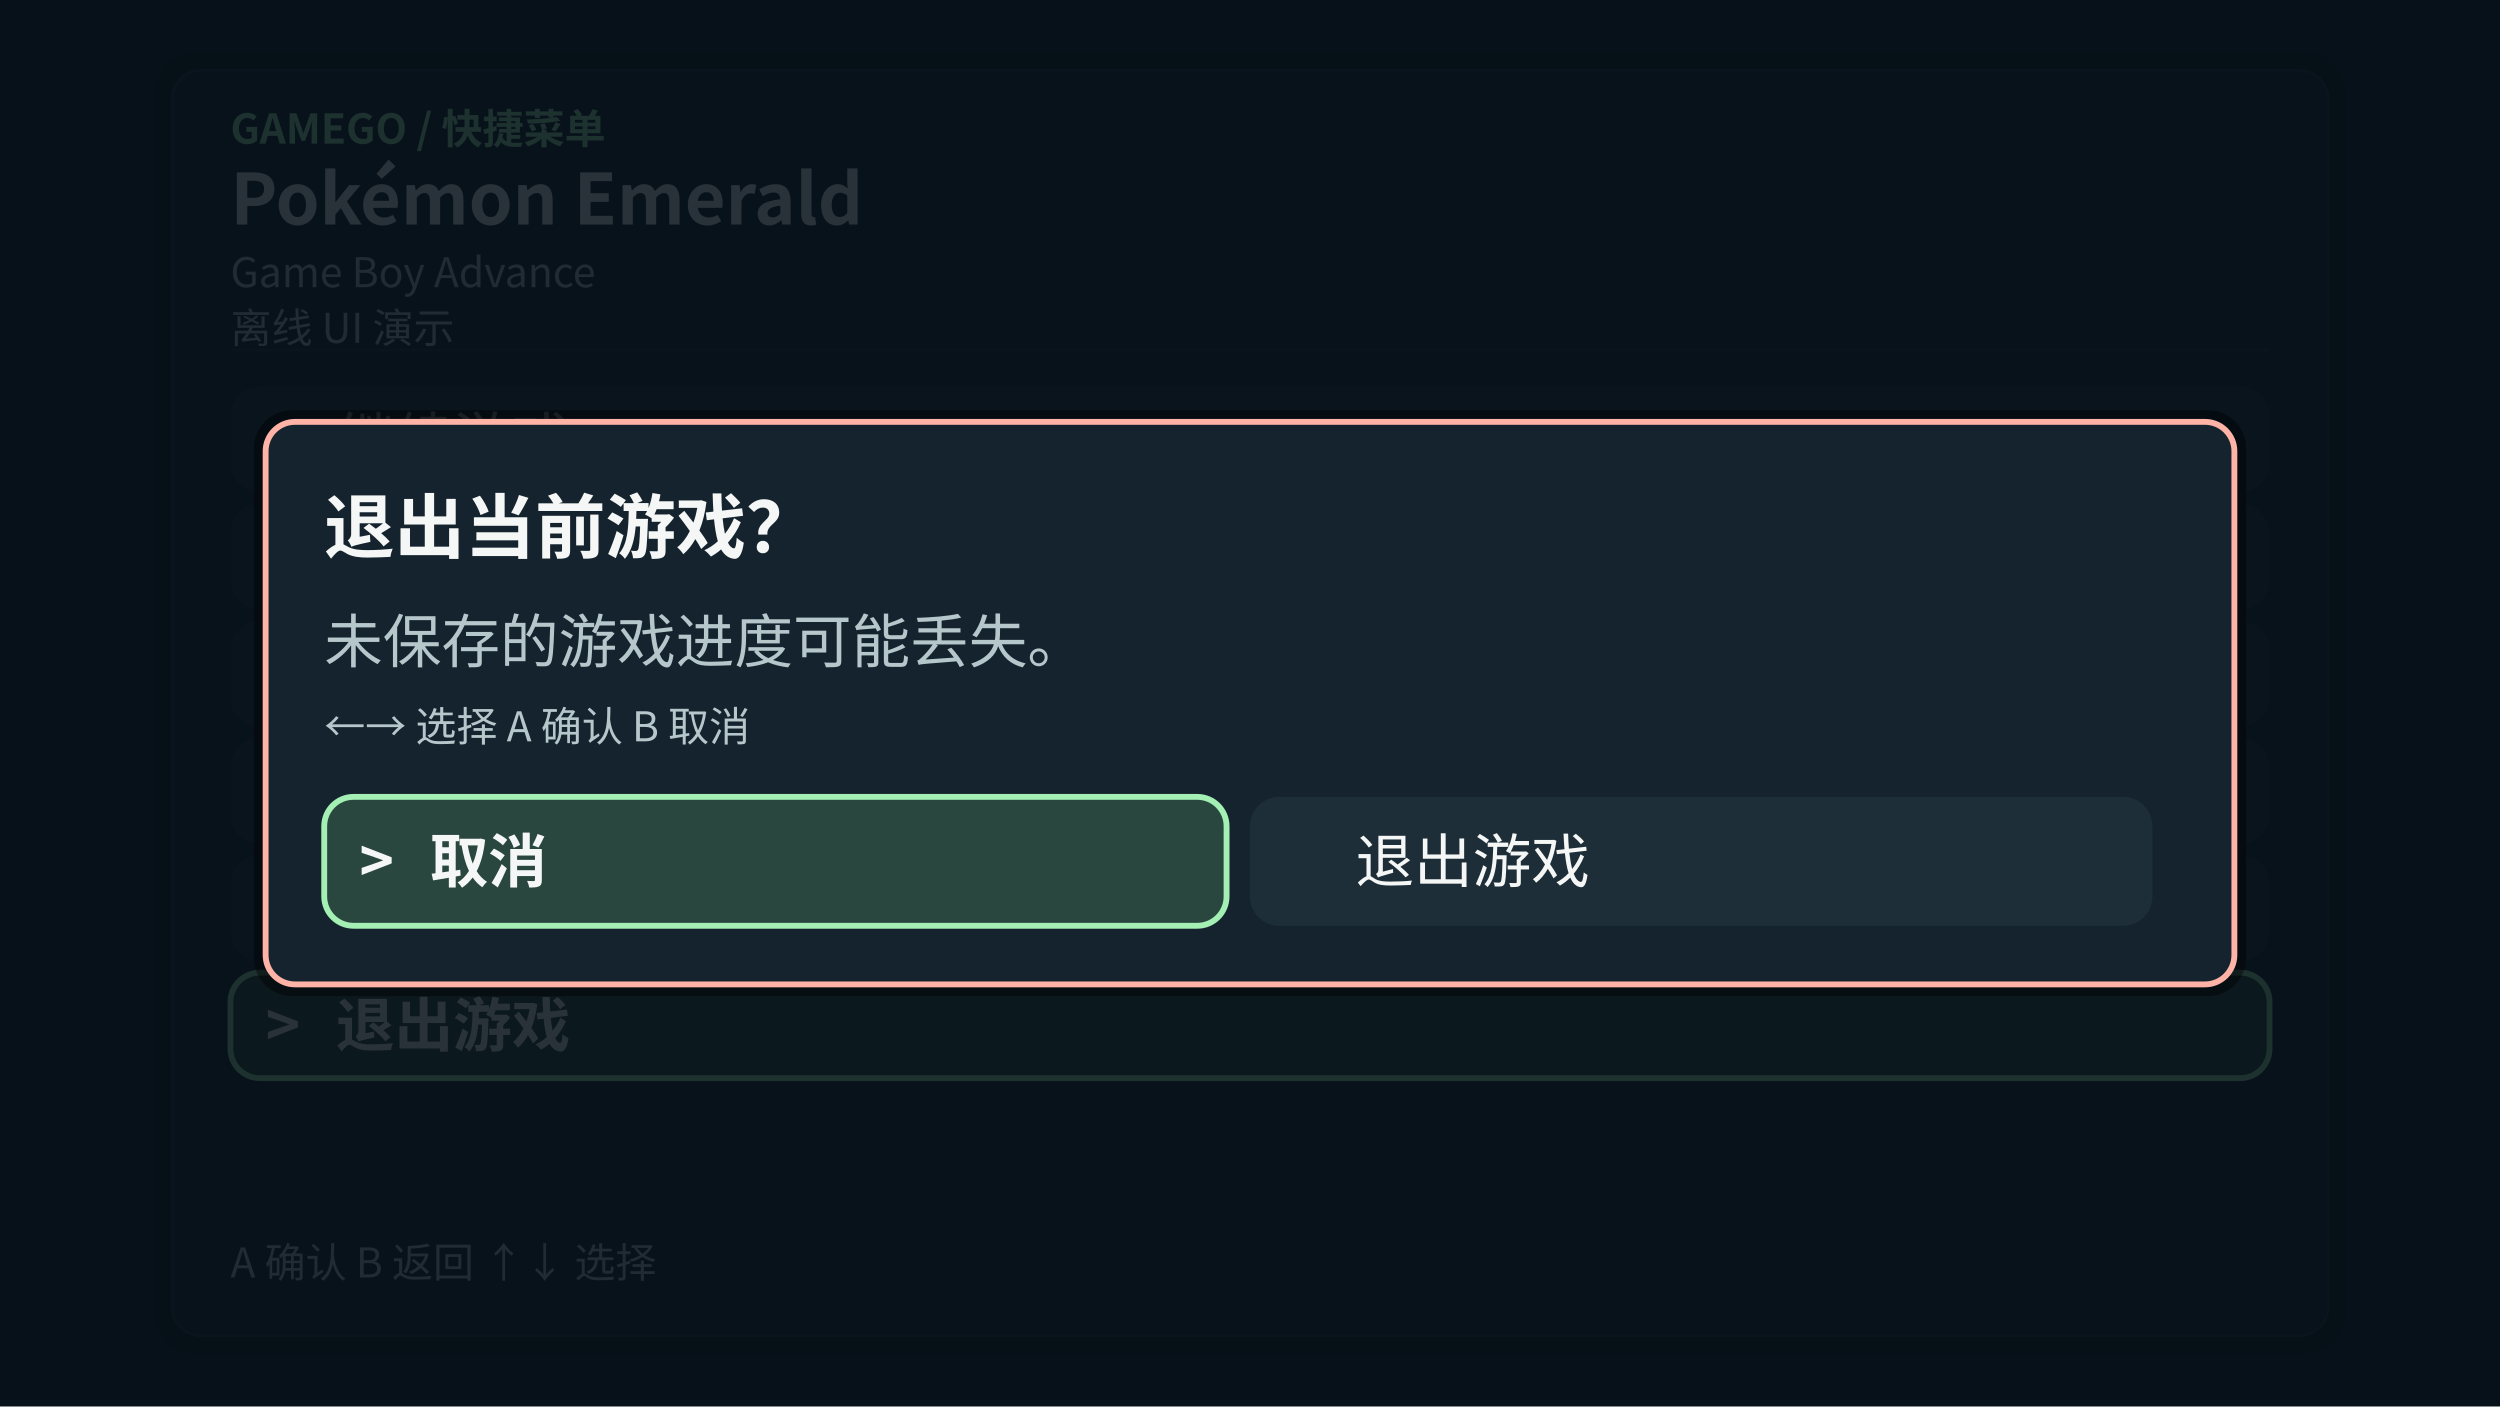
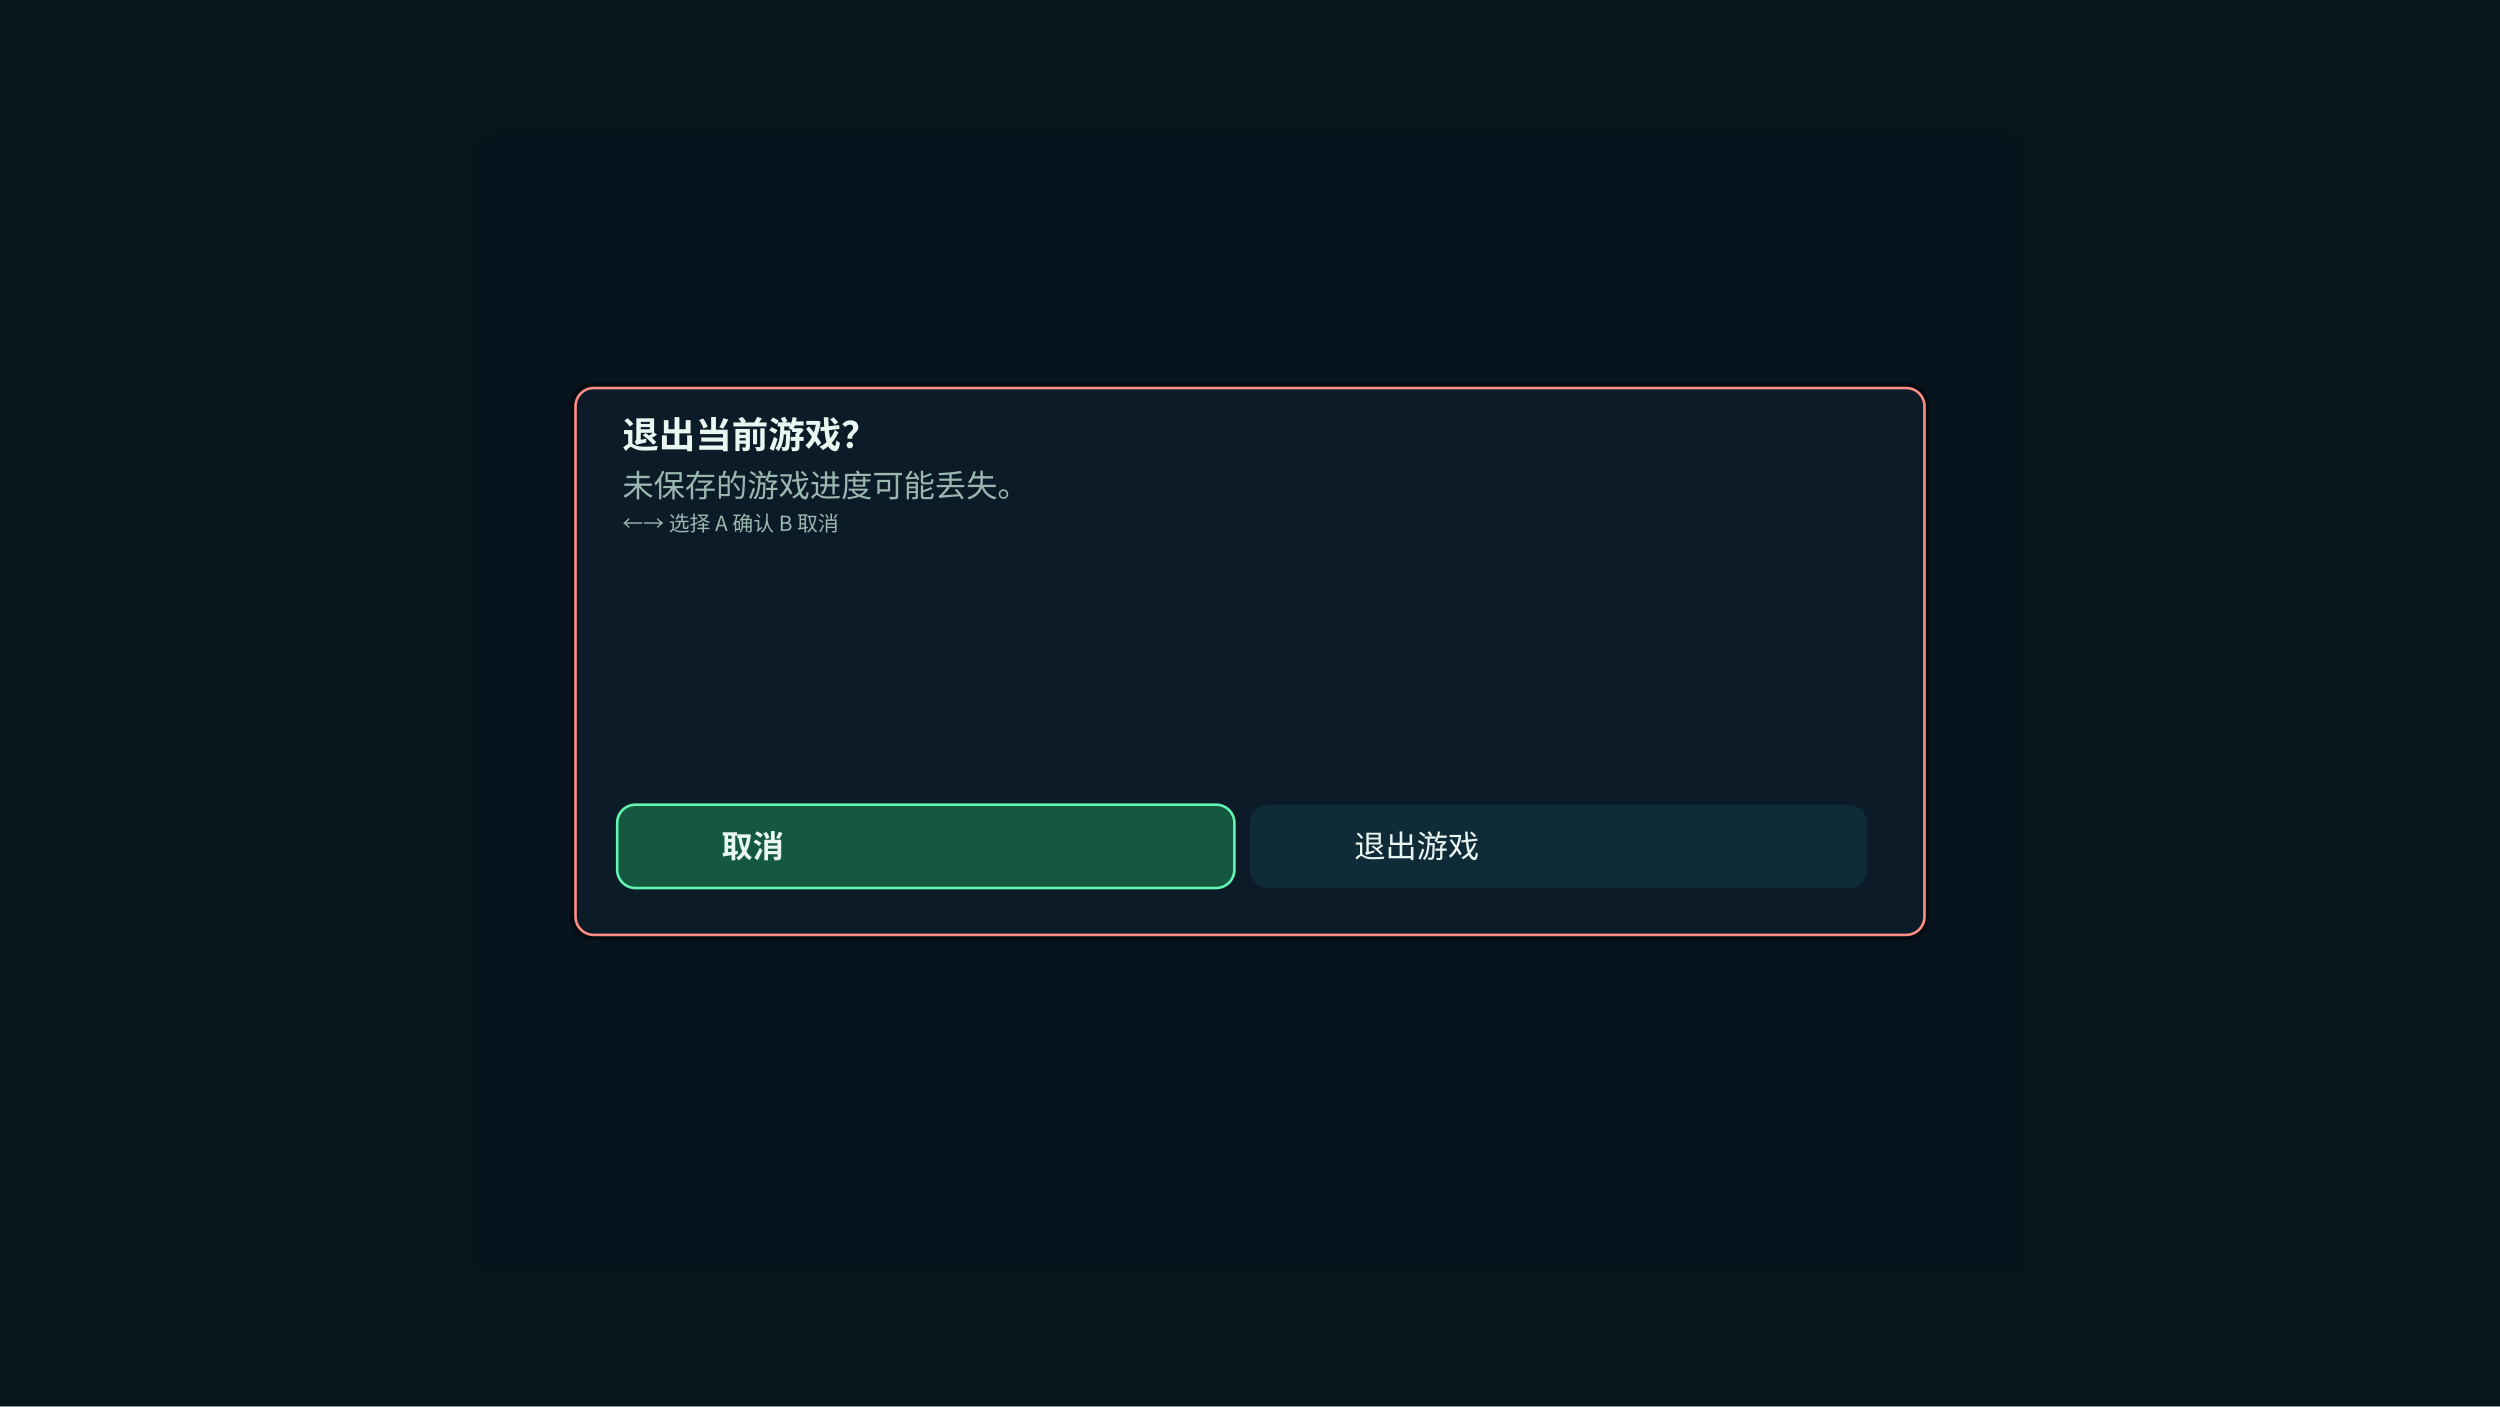
<svg xmlns="http://www.w3.org/2000/svg" width="1920" height="1080" viewBox="0 0 1920 1080">
  <rect width="100%" height="100%" fill="#456657" />
-   <rect x="0" y="0" width="1920" height="1080" rx="0" fill="#071018" fill-opacity="0.851" stroke="#000000" stroke-opacity="0" stroke-width="0" />
-   <rect x="118.5" y="40.5" width="1683" height="999" rx="31.5" fill="#000000" fill-opacity="0.4" stroke="#000000" stroke-opacity="0" stroke-width="0" />
-   <rect x="132" y="54" width="1656" height="972" rx="22.5" fill="#15232e" fill-opacity="1" stroke="#1d2e38" stroke-opacity="1" stroke-width="2.25" />
+   <rect x="0" y="0" width="1920" height="1080" rx="0" fill="#07131c" fill-opacity="0.851" stroke="#000000" stroke-opacity="0" stroke-width="0" />
+   <rect x="364" y="102" width="1192" height="876" rx="18" fill="#000000" fill-opacity="0.4" stroke="#000000" stroke-opacity="0" stroke-width="0" />
+   <rect x="370" y="108" width="1180" height="864" rx="14" fill="#0b1b27" fill-opacity="1" stroke="#102b38" stroke-opacity="1" stroke-width="1" />
+   <rect x="0" y="0" width="1920" height="1080" rx="0" fill="#07131c" fill-opacity="0.851" stroke="#000000" stroke-opacity="0" stroke-width="0" />
+   <rect x="438" y="294" width="1044" height="428" rx="17" fill="#000000" fill-opacity="0.4" stroke="#000000" stroke-opacity="0" stroke-width="0" />
+   <rect x="442" y="298" width="1036" height="420" rx="14" fill="#0b1b27" fill-opacity="1" stroke="#ff8f86" stroke-opacity="1" stroke-width="2" />
  <defs>
    <clipPath id="c0">
-       <rect x="177" y="81" width="1566" height="36" />
+       <rect x="478" y="318" width="964" height="32" />
    </clipPath>
  </defs>
-   <text x="177" y="110.34" fill="#a3efb4" font-size="31.5" font-weight="600" font-family="PingFang SC,Noto Sans CJK SC,sans-serif" clip-path="url(#c0)">GAMEGO  /  快捷菜单</text>
+   <text x="478" y="344.08" fill="#eaf7f1" font-size="28" font-weight="600" font-family="PingFang SC,Noto Sans CJK SC,sans-serif" clip-path="url(#c0)">退出当前游戏？</text>
  <defs>
    <clipPath id="c1">
-       <rect x="177" y="121.5" width="1566" height="63" />
+       <rect x="478" y="360" width="964" height="26" />
    </clipPath>
  </defs>
-   <text x="177" y="172.44" fill="#f4f7f5" font-size="54" font-weight="600" font-family="PingFang SC,Noto Sans CJK SC,sans-serif" clip-path="url(#c1)">Pokémon Emerald</text>
+   <text x="478" y="381.64" fill="#9bb8b0" font-size="24" font-weight="400" font-family="PingFang SC,Noto Sans CJK SC,sans-serif" clip-path="url(#c1)">未保存的游戏进度可能丢失。</text>
  <defs>
    <clipPath id="c2">
-       <rect x="177" y="189" width="1566" height="40.5" />
+       <rect x="478" y="392" width="964" height="20" />
    </clipPath>
  </defs>
-   <text x="177" y="220.59" fill="#b6c7cb" font-size="31.5" font-weight="400" font-family="PingFang SC,Noto Sans CJK SC,sans-serif" clip-path="url(#c2)">Game Boy Advance</text>
+   <text x="478" y="407.76" fill="#9bb8b0" font-size="16" font-weight="400" font-family="PingFang SC,Noto Sans CJK SC,sans-serif" clip-path="url(#c2)">←→ 选择    A 确认    B 取消</text>
+   <rect x="474" y="618" width="474" height="64" rx="14" fill="#145841" fill-opacity="1" stroke="#64f5b1" stroke-opacity="1" stroke-width="2" />
  <defs>
    <clipPath id="c3">
-       <rect x="177" y="234" width="1566" height="36" />
+       <rect x="554" y="618" width="278" height="64" />
    </clipPath>
  </defs>
-   <text x="177" y="263.34" fill="#b6c7cb" font-size="31.5" font-weight="400" font-family="PingFang SC,Noto Sans CJK SC,sans-serif" clip-path="url(#c3)">离线 UI 演示</text>
-   <rect x="177" y="267.75" width="1566" height="2.25" rx="0" fill="#1d2e38" fill-opacity="1" stroke="#000000" stroke-opacity="0" stroke-width="0" />
-   <rect x="177" y="297" width="1566" height="81" rx="22.5" fill="#1d2e38" fill-opacity="1" stroke="#000000" stroke-opacity="0" stroke-width="0" />
+   <text x="554" y="658.64" fill="#eaf7f1" font-size="24" font-weight="600" font-family="PingFang SC,Noto Sans CJK SC,sans-serif" clip-path="url(#c3)">取消</text>
  <defs>
    <clipPath id="c4">
-       <rect x="204" y="297" width="54" height="81" />
+       <rect x="828" y="618" width="56" height="64" />
    </clipPath>
  </defs>
-   <text x="204" y="353.7" fill="#f4f7f5" font-size="45" font-weight="600" font-family="PingFang SC,Noto Sans CJK SC,sans-serif" clip-path="url(#c4)" />
+   <text x="828" y="655.76" fill="#eaf7f1" font-size="16" font-weight="400" font-family="PingFang SC,Noto Sans CJK SC,sans-serif" clip-path="url(#c4)" />
+   <rect x="960" y="618" width="474" height="64" rx="14" fill="#102b38" fill-opacity="1" stroke="#000000" stroke-opacity="0" stroke-width="0" />
  <defs>
    <clipPath id="c5">
-       <rect x="258" y="297" width="1278" height="81" />
+       <rect x="1040" y="618" width="278" height="64" />
    </clipPath>
  </defs>
-   <text x="258" y="353.7" fill="#f4f7f5" font-size="45" font-weight="400" font-family="PingFang SC,Noto Sans CJK SC,sans-serif" clip-path="url(#c5)">继续游戏</text>
+   <text x="1040" y="658.64" fill="#eaf7f1" font-size="24" font-weight="400" font-family="PingFang SC,Noto Sans CJK SC,sans-serif" clip-path="url(#c5)">退出游戏</text>
  <defs>
    <clipPath id="c6">
-       <rect x="1536" y="297" width="180" height="81" />
+       <rect x="1314" y="618" width="56" height="64" />
    </clipPath>
  </defs>
-   <text x="1536" y="348.84" fill="#f4f7f5" font-size="31.5" font-weight="400" font-family="PingFang SC,Noto Sans CJK SC,sans-serif" clip-path="url(#c6)" />
-   <rect x="177" y="387" width="1566" height="81" rx="22.5" fill="#1d2e38" fill-opacity="1" stroke="#000000" stroke-opacity="0" stroke-width="0" />
-   <defs>
-     <clipPath id="c7">
-       <rect x="204" y="387" width="54" height="81" />
-     </clipPath>
-   </defs>
-   <text x="204" y="443.7" fill="#f4f7f5" font-size="45" font-weight="600" font-family="PingFang SC,Noto Sans CJK SC,sans-serif" clip-path="url(#c7)" />
-   <defs>
-     <clipPath id="c8">
-       <rect x="258" y="387" width="1278" height="81" />
-     </clipPath>
-   </defs>
-   <text x="258" y="443.7" fill="#f4f7f5" font-size="45" font-weight="400" font-family="PingFang SC,Noto Sans CJK SC,sans-serif" clip-path="url(#c8)">保存进度</text>
-   <defs>
-     <clipPath id="c9">
-       <rect x="1536" y="387" width="180" height="81" />
-     </clipPath>
-   </defs>
-   <text x="1536" y="438.84" fill="#f4f7f5" font-size="31.5" font-weight="400" font-family="PingFang SC,Noto Sans CJK SC,sans-serif" clip-path="url(#c9)" />
-   <rect x="177" y="477" width="1566" height="81" rx="22.5" fill="#1d2e38" fill-opacity="1" stroke="#000000" stroke-opacity="0" stroke-width="0" />
-   <defs>
-     <clipPath id="c10">
-       <rect x="204" y="477" width="54" height="81" />
-     </clipPath>
-   </defs>
-   <text x="204" y="533.7" fill="#f4f7f5" font-size="45" font-weight="600" font-family="PingFang SC,Noto Sans CJK SC,sans-serif" clip-path="url(#c10)" />
-   <defs>
-     <clipPath id="c11">
-       <rect x="258" y="477" width="1278" height="81" />
-     </clipPath>
-   </defs>
-   <text x="258" y="533.7" fill="#f4f7f5" font-size="45" font-weight="400" font-family="PingFang SC,Noto Sans CJK SC,sans-serif" clip-path="url(#c11)">读取进度</text>
-   <defs>
-     <clipPath id="c12">
-       <rect x="1536" y="477" width="180" height="81" />
-     </clipPath>
-   </defs>
-   <text x="1536" y="528.84" fill="#f4f7f5" font-size="31.5" font-weight="400" font-family="PingFang SC,Noto Sans CJK SC,sans-serif" clip-path="url(#c12)" />
-   <rect x="177" y="567" width="1566" height="81" rx="22.5" fill="#1d2e38" fill-opacity="1" stroke="#000000" stroke-opacity="0" stroke-width="0" />
-   <defs>
-     <clipPath id="c13">
-       <rect x="204" y="567" width="54" height="81" />
-     </clipPath>
-   </defs>
-   <text x="204" y="623.7" fill="#f4f7f5" font-size="45" font-weight="600" font-family="PingFang SC,Noto Sans CJK SC,sans-serif" clip-path="url(#c13)" />
-   <defs>
-     <clipPath id="c14">
-       <rect x="258" y="567" width="1278" height="81" />
-     </clipPath>
-   </defs>
-   <text x="258" y="623.7" fill="#f4f7f5" font-size="45" font-weight="400" font-family="PingFang SC,Noto Sans CJK SC,sans-serif" clip-path="url(#c14)">重新开始</text>
-   <defs>
-     <clipPath id="c15">
-       <rect x="1536" y="567" width="180" height="81" />
-     </clipPath>
-   </defs>
-   <text x="1536" y="618.84" fill="#f4f7f5" font-size="31.5" font-weight="400" font-family="PingFang SC,Noto Sans CJK SC,sans-serif" clip-path="url(#c15)" />
-   <rect x="177" y="657" width="1566" height="81" rx="22.5" fill="#1d2e38" fill-opacity="1" stroke="#000000" stroke-opacity="0" stroke-width="0" />
-   <defs>
-     <clipPath id="c16">
-       <rect x="204" y="657" width="54" height="81" />
-     </clipPath>
-   </defs>
-   <text x="204" y="713.7" fill="#829397" font-size="45" font-weight="600" font-family="PingFang SC,Noto Sans CJK SC,sans-serif" clip-path="url(#c16)" />
-   <defs>
-     <clipPath id="c17">
-       <rect x="258" y="657" width="1278" height="81" />
-     </clipPath>
-   </defs>
-   <text x="258" y="713.7" fill="#829397" font-size="45" font-weight="400" font-family="PingFang SC,Noto Sans CJK SC,sans-serif" clip-path="url(#c17)">高级菜单</text>
-   <defs>
-     <clipPath id="c18">
-       <rect x="1536" y="657" width="180" height="81" />
-     </clipPath>
-   </defs>
-   <text x="1536" y="708.84" fill="#829397" font-size="31.5" font-weight="600" font-family="PingFang SC,Noto Sans CJK SC,sans-serif" clip-path="url(#c18)">不可用</text>
-   <rect x="177" y="747" width="1566" height="81" rx="22.5" fill="#29473f" fill-opacity="1" stroke="#a3efb4" stroke-opacity="1" stroke-width="4.5" />
-   <defs>
-     <clipPath id="c19">
-       <rect x="204" y="747" width="54" height="81" />
-     </clipPath>
-   </defs>
-   <text x="204" y="803.7" fill="#f4f7f5" font-size="45" font-weight="600" font-family="PingFang SC,Noto Sans CJK SC,sans-serif" clip-path="url(#c19)">&gt;</text>
-   <defs>
-     <clipPath id="c20">
-       <rect x="258" y="747" width="1278" height="81" />
-     </clipPath>
-   </defs>
-   <text x="258" y="803.7" fill="#f4f7f5" font-size="45" font-weight="600" font-family="PingFang SC,Noto Sans CJK SC,sans-serif" clip-path="url(#c20)">退出游戏</text>
-   <defs>
-     <clipPath id="c21">
-       <rect x="1536" y="747" width="180" height="81" />
-     </clipPath>
-   </defs>
-   <text x="1536" y="798.84" fill="#f4f7f5" font-size="31.5" font-weight="400" font-family="PingFang SC,Noto Sans CJK SC,sans-serif" clip-path="url(#c21)" />
-   <defs>
-     <clipPath id="c22">
-       <rect x="177" y="940.5" width="1566" height="58.5" />
-     </clipPath>
-   </defs>
-   <text x="177" y="981.09" fill="#b6c7cb" font-size="31.5" font-weight="400" font-family="PingFang SC,Noto Sans CJK SC,sans-serif" clip-path="url(#c22)">A 确认    B 返回    ↑↓ 选择</text>
-   <rect x="0" y="0" width="1920" height="1080" rx="0" fill="#071018" fill-opacity="0.851" stroke="#000000" stroke-opacity="0" stroke-width="0" />
-   <rect x="195" y="315" width="1530" height="450" rx="29.25" fill="#000000" fill-opacity="0.4" stroke="#000000" stroke-opacity="0" stroke-width="0" />
-   <rect x="204" y="324" width="1512" height="432" rx="22.5" fill="#15232e" fill-opacity="1" stroke="#ffb3a7" stroke-opacity="1" stroke-width="4.5" />
-   <defs>
-     <clipPath id="c23">
-       <rect x="249" y="369" width="1422" height="72" />
-     </clipPath>
-   </defs>
-   <text x="249" y="424.44" fill="#f4f7f5" font-size="54" font-weight="600" font-family="PingFang SC,Noto Sans CJK SC,sans-serif" clip-path="url(#c23)">退出当前游戏？</text>
-   <defs>
-     <clipPath id="c24">
-       <rect x="249" y="463.5" width="1422" height="58.5" />
-     </clipPath>
-   </defs>
-   <text x="249" y="508.95" fill="#b6c7cb" font-size="45" font-weight="400" font-family="PingFang SC,Noto Sans CJK SC,sans-serif" clip-path="url(#c24)">未保存的游戏进度可能丢失。</text>
-   <defs>
-     <clipPath id="c25">
-       <rect x="249" y="535.5" width="1422" height="45" />
-     </clipPath>
-   </defs>
-   <text x="249" y="569.34" fill="#b6c7cb" font-size="31.5" font-weight="400" font-family="PingFang SC,Noto Sans CJK SC,sans-serif" clip-path="url(#c25)">←→ 选择    A 确认    B 取消</text>
-   <rect x="249" y="612" width="693" height="99" rx="22.5" fill="#29473f" fill-opacity="1" stroke="#a3efb4" stroke-opacity="1" stroke-width="4.5" />
-   <defs>
-     <clipPath id="c26">
-       <rect x="276" y="612" width="54" height="99" />
-     </clipPath>
-   </defs>
-   <text x="276" y="677.7" fill="#f4f7f5" font-size="45" font-weight="600" font-family="PingFang SC,Noto Sans CJK SC,sans-serif" clip-path="url(#c26)">&gt;</text>
-   <defs>
-     <clipPath id="c27">
-       <rect x="330" y="612" width="405" height="99" />
-     </clipPath>
-   </defs>
-   <text x="330" y="677.7" fill="#f4f7f5" font-size="45" font-weight="600" font-family="PingFang SC,Noto Sans CJK SC,sans-serif" clip-path="url(#c27)">取消</text>
-   <defs>
-     <clipPath id="c28">
-       <rect x="735" y="612" width="180" height="99" />
-     </clipPath>
-   </defs>
-   <text x="735" y="672.84" fill="#f4f7f5" font-size="31.5" font-weight="400" font-family="PingFang SC,Noto Sans CJK SC,sans-serif" clip-path="url(#c28)" />
-   <rect x="960" y="612" width="693" height="99" rx="22.5" fill="#1d2e38" fill-opacity="1" stroke="#000000" stroke-opacity="0" stroke-width="0" />
-   <defs>
-     <clipPath id="c29">
-       <rect x="987" y="612" width="54" height="99" />
-     </clipPath>
-   </defs>
-   <text x="987" y="677.7" fill="#f4f7f5" font-size="45" font-weight="600" font-family="PingFang SC,Noto Sans CJK SC,sans-serif" clip-path="url(#c29)" />
-   <defs>
-     <clipPath id="c30">
-       <rect x="1041" y="612" width="405" height="99" />
-     </clipPath>
-   </defs>
-   <text x="1041" y="677.7" fill="#f4f7f5" font-size="45" font-weight="400" font-family="PingFang SC,Noto Sans CJK SC,sans-serif" clip-path="url(#c30)">退出游戏</text>
-   <defs>
-     <clipPath id="c31">
-       <rect x="1446" y="612" width="180" height="99" />
-     </clipPath>
-   </defs>
-   <text x="1446" y="672.84" fill="#f4f7f5" font-size="31.5" font-weight="400" font-family="PingFang SC,Noto Sans CJK SC,sans-serif" clip-path="url(#c31)" />
+   <text x="1314" y="655.76" fill="#eaf7f1" font-size="16" font-weight="400" font-family="PingFang SC,Noto Sans CJK SC,sans-serif" clip-path="url(#c6)" />
</svg>
